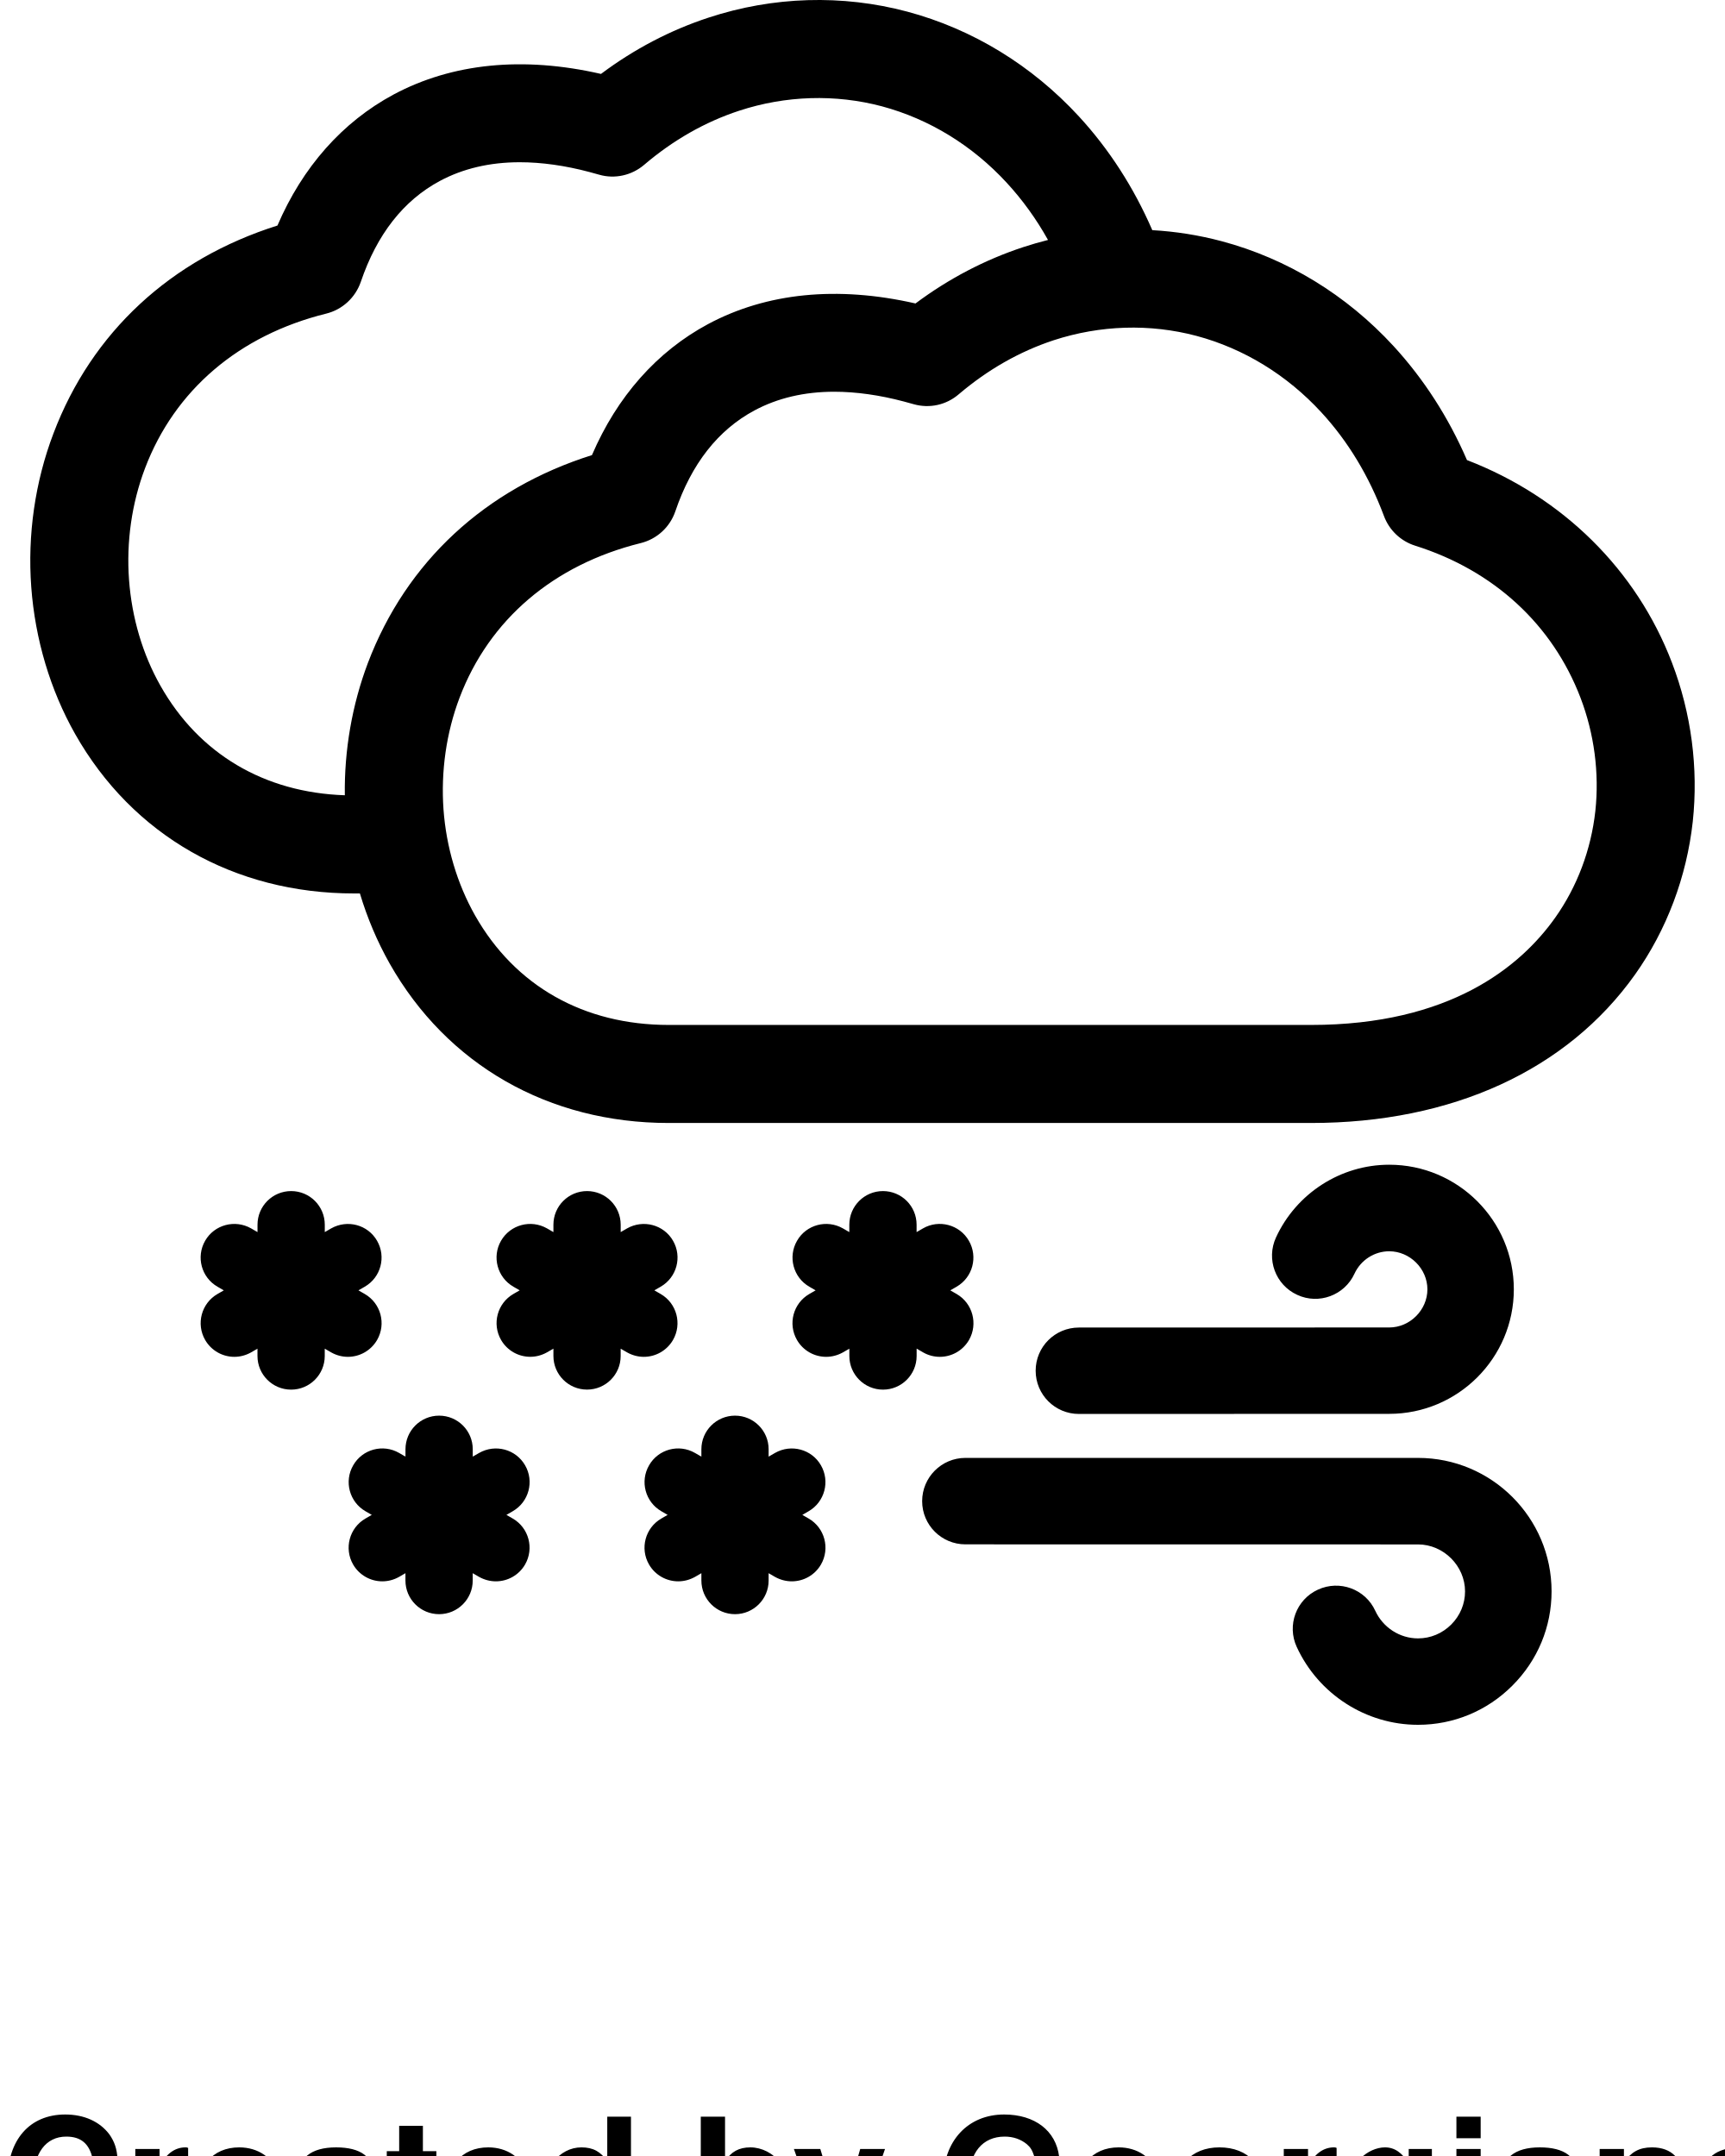
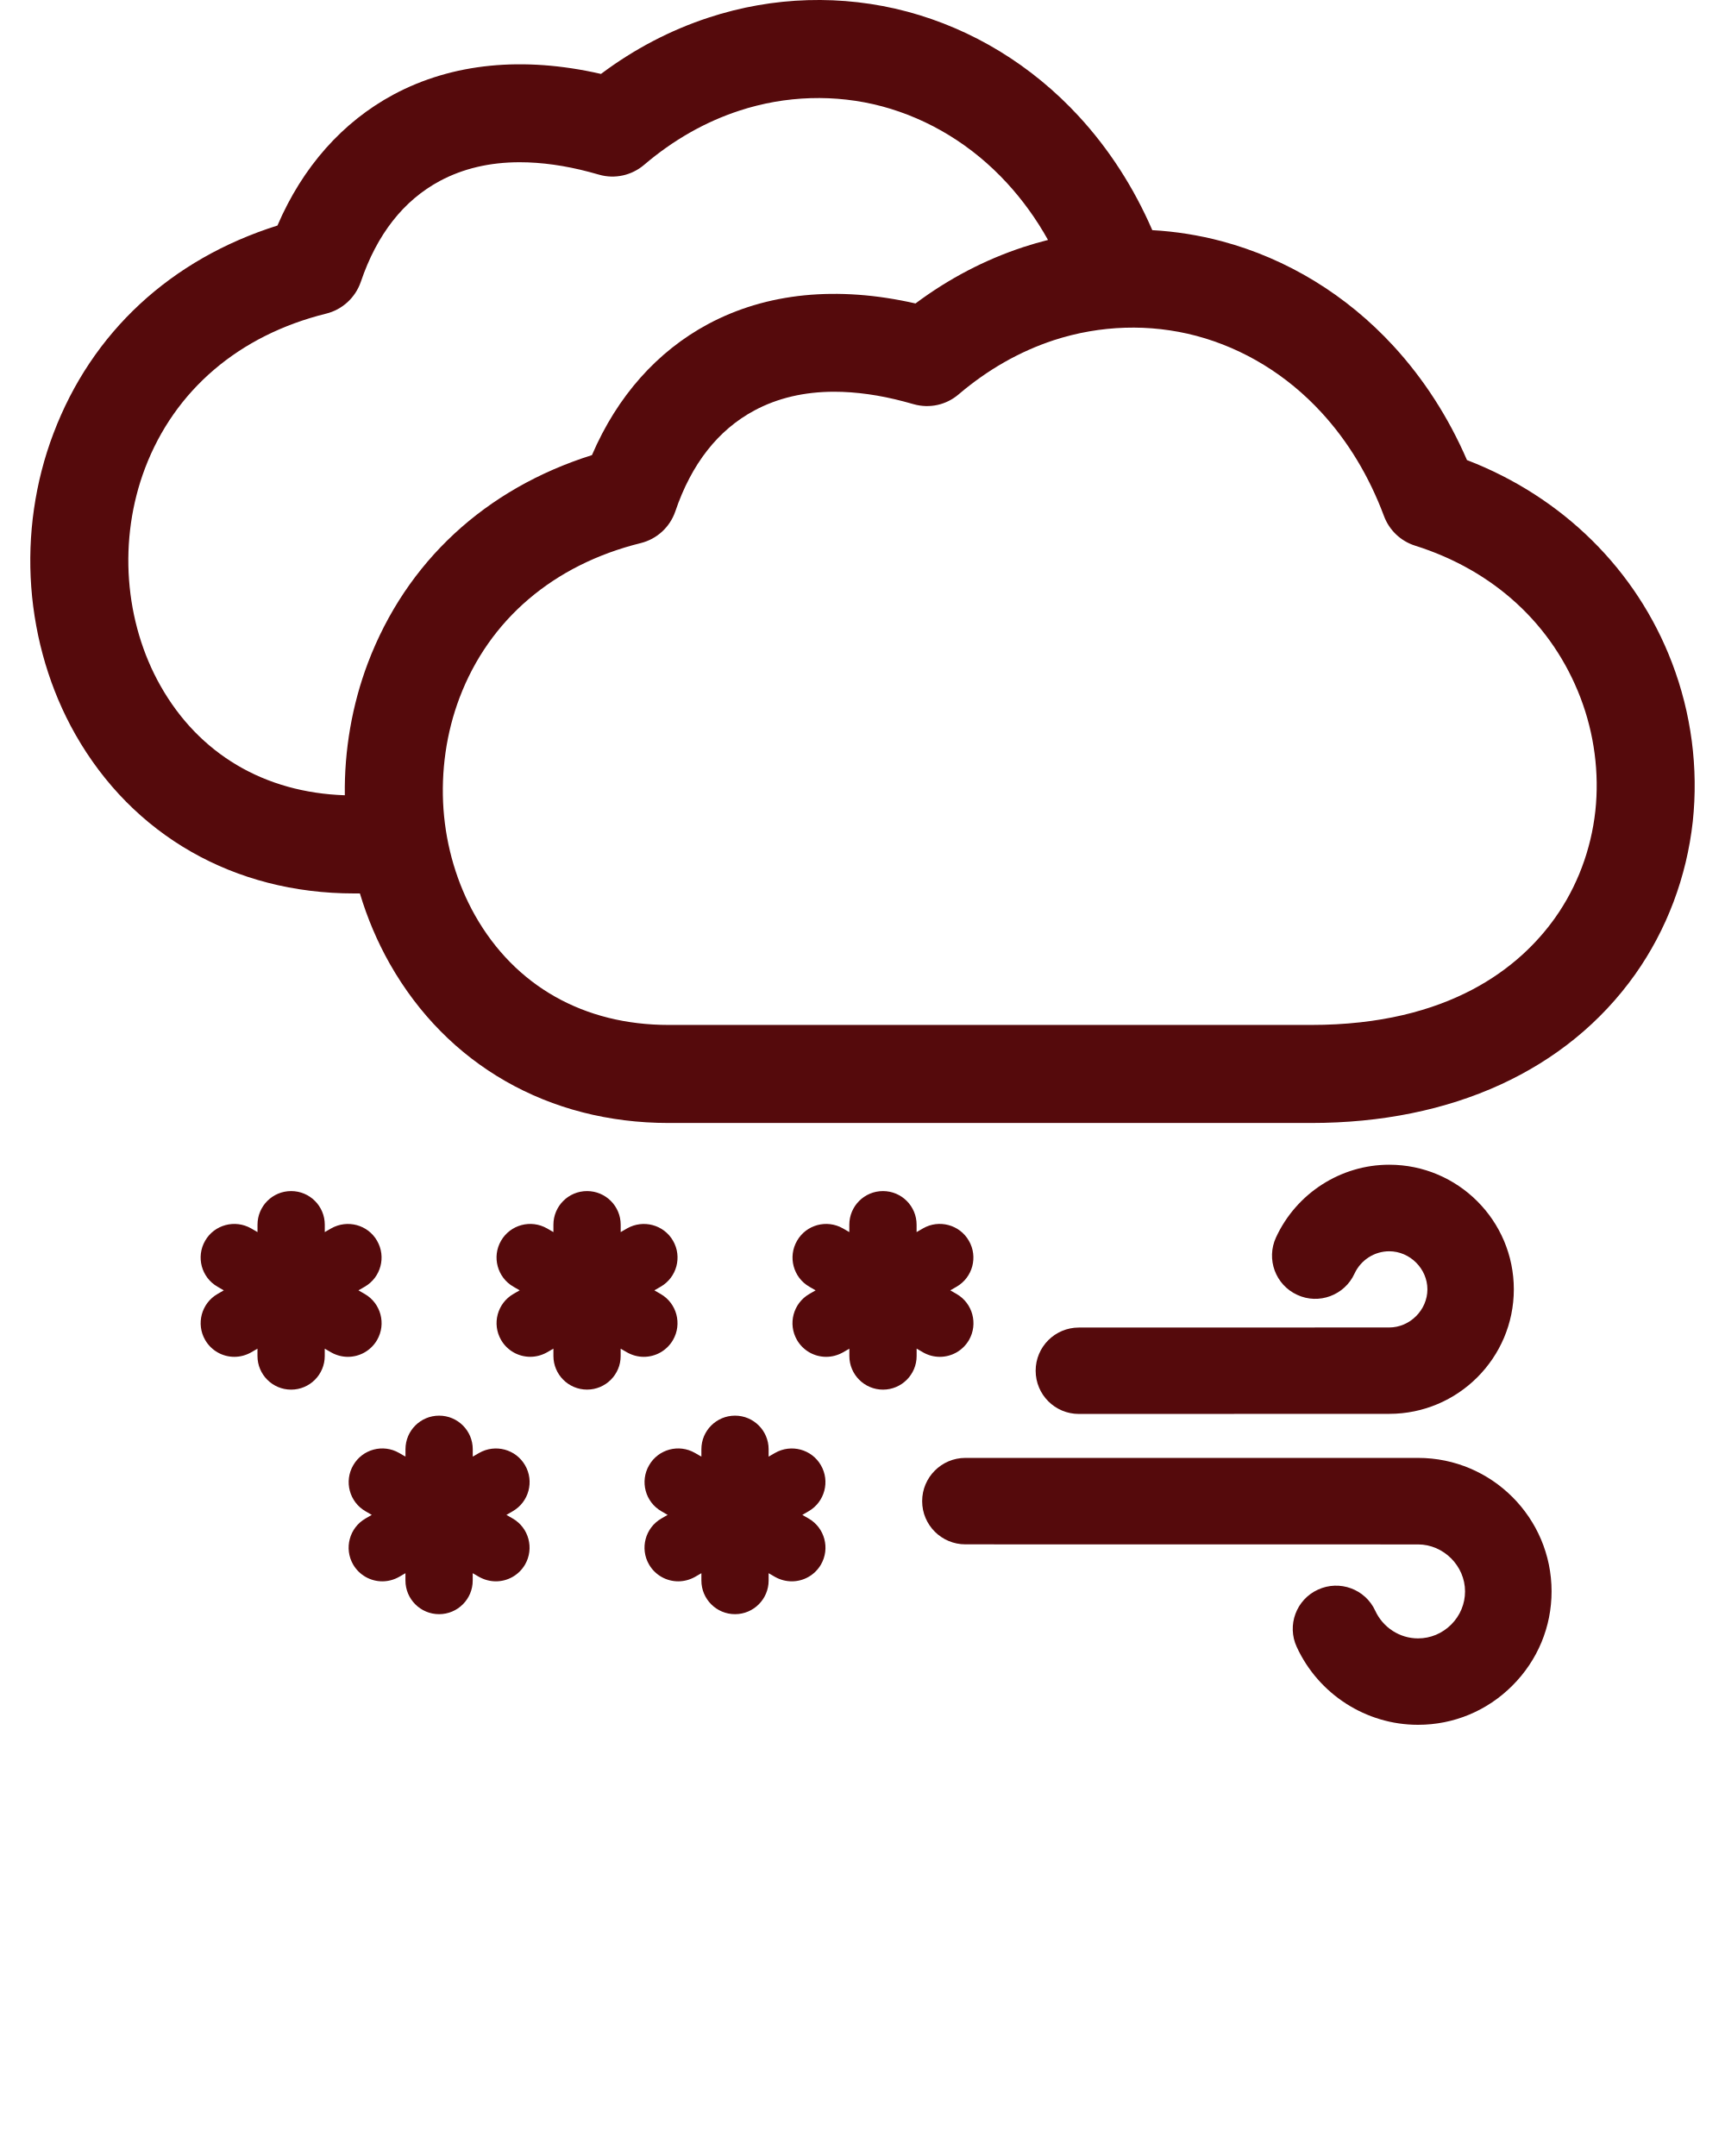
<svg xmlns="http://www.w3.org/2000/svg" version="1.1" x="0px" y="0px" viewBox="0 0 50 62.5" enable-background="new 0 0 50 50" xml:space="preserve">
  <g>
-     <path d="M10.432,25.9h-0.168c-3.476,0-6.422-1.684-8.085-4.62c-0.722-1.275-1.161-2.749-1.273-4.263   c-0.112-1.509,0.11-3.05,0.643-4.451c1.11-2.934,3.402-5.053,6.493-6.028C8.771,4.84,9.925,3.537,11.408,2.74   c1.698-0.908,3.748-1.116,6.012-0.597c0.961-0.72,2.008-1.268,3.117-1.632c1.873-0.617,3.877-0.676,5.76-0.174   c1.895,0.507,3.614,1.558,4.978,3.04c0.872,0.948,1.587,2.056,2.125,3.295c0.678,0.038,1.353,0.145,2.013,0.321   c1.893,0.505,3.614,1.555,4.978,3.038c0.875,0.953,1.592,2.063,2.13,3.306c2.767,1.065,4.914,3.177,5.943,5.877   c0.56,1.463,0.768,3.054,0.602,4.601c-0.177,1.605-0.755,3.14-1.673,4.435c-1.971,2.775-5.306,4.304-9.392,4.304h-18.62   c-3.477,0-6.423-1.684-8.086-4.621C10.936,27.298,10.646,26.613,10.432,25.9 M15.064,4.703c-0.865,0-1.643,0.183-2.313,0.542   c-1.054,0.564-1.826,1.549-2.293,2.926C10.3,8.629,9.923,8.976,9.453,9.092c-2.527,0.626-4.39,2.218-5.249,4.481   c-0.386,1.018-0.545,2.136-0.464,3.236c0.081,1.097,0.395,2.16,0.912,3.072c1.116,1.975,3.009,3.094,5.343,3.173   c-0.018-1.308,0.211-2.624,0.668-3.834c1.113-2.934,3.404-5.052,6.495-6.027c0.729-1.698,1.883-3.003,3.367-3.799   c1.698-0.908,3.744-1.114,6.011-0.597c0.961-0.718,2.009-1.266,3.119-1.632c0.239-0.078,0.48-0.148,0.722-0.209   c-0.339-0.608-0.739-1.161-1.194-1.655c-0.998-1.085-2.25-1.851-3.62-2.219c-1.347-0.358-2.79-0.315-4.138,0.128   c-0.989,0.324-1.915,0.853-2.754,1.568c-0.359,0.307-0.851,0.417-1.301,0.287l-0.283-0.078C16.382,4.799,15.695,4.703,15.064,4.703   z M6.792,39.333c-0.336,0-0.664-0.175-0.845-0.488c-0.269-0.466-0.11-1.063,0.356-1.333l0.184-0.106L6.304,37.3   c-0.468-0.269-0.626-0.867-0.358-1.332c0.267-0.466,0.865-0.625,1.333-0.358l0.185,0.107v-0.214c0-0.539,0.436-0.975,0.975-0.975   c0.539,0,0.975,0.436,0.975,0.975v0.214l0.185-0.107c0.47-0.266,1.063-0.107,1.33,0.358c0.269,0.465,0.111,1.063-0.356,1.332   l-0.183,0.106l0.184,0.106c0.466,0.269,0.625,0.867,0.356,1.333c-0.181,0.312-0.509,0.488-0.845,0.488   c-0.165,0-0.333-0.042-0.488-0.13l-0.184-0.106v0.212c0,0.538-0.436,0.975-0.975,0.975c-0.539,0-0.975-0.437-0.975-0.975v-0.212   L7.28,39.203C7.124,39.291,6.957,39.333,6.792,39.333z M19.658,45.841c-0.336,0-0.664-0.175-0.845-0.487   c-0.27-0.466-0.111-1.063,0.355-1.333l0.184-0.106l-0.183-0.106c-0.466-0.269-0.625-0.867-0.355-1.332   c0.267-0.466,0.862-0.627,1.33-0.358l0.186,0.107v-0.214c0-0.538,0.437-0.974,0.975-0.974c0.538,0,0.974,0.436,0.974,0.974v0.214   l0.185-0.107c0.468-0.267,1.064-0.108,1.331,0.358c0.269,0.465,0.11,1.063-0.356,1.332l-0.183,0.106l0.184,0.106   c0.466,0.269,0.625,0.867,0.356,1.333c-0.181,0.312-0.509,0.487-0.845,0.487c-0.165,0-0.332-0.042-0.488-0.129l-0.184-0.107v0.213   c0,0.538-0.436,0.975-0.974,0.975c-0.539,0-0.975-0.437-0.975-0.975v-0.213l-0.184,0.107C19.99,45.799,19.823,45.841,19.658,45.841   z M11.081,45.841c-0.336,0-0.664-0.175-0.845-0.487c-0.269-0.466-0.11-1.063,0.356-1.333l0.184-0.106l-0.183-0.106   c-0.466-0.269-0.625-0.867-0.355-1.332c0.267-0.466,0.863-0.627,1.33-0.358l0.185,0.107v-0.214c0-0.538,0.436-0.974,0.975-0.974   c0.539,0,0.975,0.436,0.975,0.974v0.214l0.185-0.107c0.47-0.267,1.063-0.108,1.332,0.358c0.27,0.465,0.11,1.063-0.358,1.332   l-0.183,0.106l0.184,0.106c0.466,0.269,0.625,0.867,0.356,1.333c-0.181,0.312-0.509,0.487-0.845,0.487   c-0.165,0-0.332-0.042-0.488-0.129l-0.184-0.107v0.213c0,0.538-0.436,0.975-0.975,0.975c-0.539,0-0.975-0.437-0.975-0.975v-0.213   l-0.184,0.107C11.413,45.799,11.246,45.841,11.081,45.841z M23.946,39.333c-0.336,0-0.664-0.175-0.845-0.488   c-0.269-0.466-0.11-1.063,0.356-1.333l0.184-0.106L23.458,37.3c-0.466-0.269-0.625-0.867-0.355-1.332   c0.267-0.466,0.862-0.625,1.33-0.358l0.185,0.107v-0.214c0-0.539,0.437-0.975,0.975-0.975c0.539,0,0.975,0.436,0.975,0.975v0.214   l0.185-0.107c0.46-0.267,1.062-0.111,1.33,0.358c0.27,0.465,0.111,1.063-0.355,1.332l-0.183,0.106l0.184,0.106   c0.466,0.269,0.625,0.867,0.358,1.333c-0.181,0.312-0.508,0.488-0.845,0.488c-0.167,0-0.334-0.042-0.487-0.13l-0.186-0.108v0.214   c0,0.538-0.436,0.975-0.975,0.975c-0.538,0-0.975-0.437-0.975-0.975v-0.212l-0.184,0.106   C24.278,39.291,24.111,39.333,23.946,39.333z M17.016,40.283c-0.539,0-0.975-0.437-0.975-0.975v-0.212l-0.184,0.106   c-0.156,0.088-0.323,0.13-0.488,0.13c-0.336,0-0.664-0.175-0.845-0.488c-0.269-0.466-0.11-1.063,0.356-1.333l0.184-0.106   L14.881,37.3c-0.467-0.269-0.627-0.867-0.358-1.332c0.27-0.466,0.863-0.625,1.333-0.358l0.185,0.107v-0.214   c0-0.539,0.436-0.975,0.975-0.975c0.538,0,0.975,0.436,0.975,0.975v0.214l0.185-0.107c0.47-0.266,1.065-0.107,1.332,0.358   c0.269,0.465,0.11,1.063-0.358,1.332l-0.183,0.106l0.184,0.106c0.466,0.269,0.625,0.867,0.356,1.333   c-0.181,0.312-0.509,0.488-0.845,0.488c-0.165,0-0.332-0.042-0.488-0.13l-0.184-0.106v0.212   C17.991,39.847,17.554,40.283,17.016,40.283z M41.099,50c-1.503,0-2.881-0.886-3.512-2.256c-0.291-0.629-0.016-1.374,0.614-1.662   c0.625-0.289,1.373-0.018,1.662,0.613c0.224,0.486,0.71,0.8,1.238,0.8h0.002c0.362,0,0.702-0.143,0.961-0.401   c0.259-0.259,0.401-0.601,0.401-0.961c0-0.739-0.623-1.362-1.362-1.362l-13.12-0.002c-0.692,0-1.254-0.56-1.254-1.252   c0-0.692,0.562-1.254,1.254-1.254h13.12c2.135,0,3.87,1.735,3.87,3.869c0,1.03-0.403,1.999-1.136,2.732   C43.106,49.597,42.133,50,41.105,50h-0.002H41.099z M31.273,40.989c-0.694,0-1.254-0.56-1.254-1.254   c0-0.691,0.56-1.251,1.254-1.251l8.994-0.002c0.6,0,1.107-0.507,1.107-1.105c0-0.599-0.507-1.104-1.107-1.104   c-0.428,0-0.823,0.253-1.006,0.648c-0.289,0.631-1.038,0.906-1.661,0.615c-0.631-0.289-0.904-1.034-0.615-1.663   c0.59-1.281,1.877-2.109,3.282-2.109c1.993,0,3.612,1.62,3.612,3.612c0,1.991-1.62,3.61-3.612,3.61L31.273,40.989z M24.18,11.356   c-0.865,0-1.643,0.183-2.313,0.543c-1.053,0.564-1.826,1.549-2.293,2.926c-0.157,0.458-0.534,0.803-1.004,0.919   c-2.528,0.627-4.391,2.219-5.249,4.481c-0.386,1.018-0.544,2.138-0.466,3.239c0.08,1.095,0.397,2.156,0.914,3.072   c1.16,2.048,3.154,3.176,5.613,3.176h18.62c4.025,0,6.067-1.689,7.073-3.105c0.641-0.904,1.043-1.975,1.167-3.097   c0.118-1.101-0.031-2.237-0.43-3.282c-0.812-2.124-2.512-3.691-4.795-4.41c-0.417-0.132-0.749-0.448-0.902-0.859   c-0.431-1.154-1.042-2.166-1.815-3.005c-0.998-1.085-2.25-1.851-3.619-2.217c-1.352-0.359-2.787-0.314-4.139,0.126   c-0.989,0.326-1.914,0.853-2.754,1.568c-0.358,0.307-0.841,0.417-1.303,0.287l-0.283-0.078   C25.499,11.453,24.813,11.356,24.18,11.356z" />
+     <path d="M10.432,25.9h-0.168c-3.476,0-6.422-1.684-8.085-4.62c-0.722-1.275-1.161-2.749-1.273-4.263   c-0.112-1.509,0.11-3.05,0.643-4.451c1.11-2.934,3.402-5.053,6.493-6.028C8.771,4.84,9.925,3.537,11.408,2.74   c1.698-0.908,3.748-1.116,6.012-0.597c0.961-0.72,2.008-1.268,3.117-1.632c1.873-0.617,3.877-0.676,5.76-0.174   c1.895,0.507,3.614,1.558,4.978,3.04c0.872,0.948,1.587,2.056,2.125,3.295c0.678,0.038,1.353,0.145,2.013,0.321   c1.893,0.505,3.614,1.555,4.978,3.038c0.875,0.953,1.592,2.063,2.13,3.306c2.767,1.065,4.914,3.177,5.943,5.877   c0.56,1.463,0.768,3.054,0.602,4.601c-0.177,1.605-0.755,3.14-1.673,4.435c-1.971,2.775-5.306,4.304-9.392,4.304h-18.62   c-3.477,0-6.423-1.684-8.086-4.621C10.936,27.298,10.646,26.613,10.432,25.9 M15.064,4.703c-0.865,0-1.643,0.183-2.313,0.542   c-1.054,0.564-1.826,1.549-2.293,2.926C10.3,8.629,9.923,8.976,9.453,9.092c-2.527,0.626-4.39,2.218-5.249,4.481   c-0.386,1.018-0.545,2.136-0.464,3.236c0.081,1.097,0.395,2.16,0.912,3.072c1.116,1.975,3.009,3.094,5.343,3.173   c-0.018-1.308,0.211-2.624,0.668-3.834c1.113-2.934,3.404-5.052,6.495-6.027c0.729-1.698,1.883-3.003,3.367-3.799   c1.698-0.908,3.744-1.114,6.011-0.597c0.961-0.718,2.009-1.266,3.119-1.632c0.239-0.078,0.48-0.148,0.722-0.209   c-0.339-0.608-0.739-1.161-1.194-1.655c-0.998-1.085-2.25-1.851-3.62-2.219c-1.347-0.358-2.79-0.315-4.138,0.128   c-0.989,0.324-1.915,0.853-2.754,1.568c-0.359,0.307-0.851,0.417-1.301,0.287l-0.283-0.078C16.382,4.799,15.695,4.703,15.064,4.703   z M6.792,39.333c-0.336,0-0.664-0.175-0.845-0.488c-0.269-0.466-0.11-1.063,0.356-1.333l0.184-0.106L6.304,37.3   c-0.468-0.269-0.626-0.867-0.358-1.332c0.267-0.466,0.865-0.625,1.333-0.358l0.185,0.107v-0.214c0-0.539,0.436-0.975,0.975-0.975   c0.539,0,0.975,0.436,0.975,0.975v0.214l0.185-0.107c0.47-0.266,1.063-0.107,1.33,0.358c0.269,0.465,0.111,1.063-0.356,1.332   l-0.183,0.106l0.184,0.106c0.466,0.269,0.625,0.867,0.356,1.333c-0.181,0.312-0.509,0.488-0.845,0.488   c-0.165,0-0.333-0.042-0.488-0.13l-0.184-0.106v0.212c0,0.538-0.436,0.975-0.975,0.975c-0.539,0-0.975-0.437-0.975-0.975v-0.212   L7.28,39.203C7.124,39.291,6.957,39.333,6.792,39.333z M19.658,45.841c-0.336,0-0.664-0.175-0.845-0.487   c-0.27-0.466-0.111-1.063,0.355-1.333l0.184-0.106l-0.183-0.106c-0.466-0.269-0.625-0.867-0.355-1.332   c0.267-0.466,0.862-0.627,1.33-0.358l0.186,0.107v-0.214c0-0.538,0.437-0.974,0.975-0.974c0.538,0,0.974,0.436,0.974,0.974v0.214   l0.185-0.107c0.468-0.267,1.064-0.108,1.331,0.358c0.269,0.465,0.11,1.063-0.356,1.332l-0.183,0.106l0.184,0.106   c0.466,0.269,0.625,0.867,0.356,1.333c-0.181,0.312-0.509,0.487-0.845,0.487c-0.165,0-0.332-0.042-0.488-0.129l-0.184-0.107v0.213   c0,0.538-0.436,0.975-0.974,0.975c-0.539,0-0.975-0.437-0.975-0.975v-0.213l-0.184,0.107C19.99,45.799,19.823,45.841,19.658,45.841   z M11.081,45.841c-0.336,0-0.664-0.175-0.845-0.487c-0.269-0.466-0.11-1.063,0.356-1.333l0.184-0.106l-0.183-0.106   c-0.466-0.269-0.625-0.867-0.355-1.332c0.267-0.466,0.863-0.627,1.33-0.358l0.185,0.107v-0.214c0-0.538,0.436-0.974,0.975-0.974   c0.539,0,0.975,0.436,0.975,0.974v0.214l0.185-0.107c0.47-0.267,1.063-0.108,1.332,0.358c0.27,0.465,0.11,1.063-0.358,1.332   l-0.183,0.106l0.184,0.106c0.466,0.269,0.625,0.867,0.356,1.333c-0.181,0.312-0.509,0.487-0.845,0.487   c-0.165,0-0.332-0.042-0.488-0.129l-0.184-0.107v0.213c0,0.538-0.436,0.975-0.975,0.975c-0.539,0-0.975-0.437-0.975-0.975v-0.213   l-0.184,0.107C11.413,45.799,11.246,45.841,11.081,45.841z M23.946,39.333c-0.336,0-0.664-0.175-0.845-0.488   c-0.269-0.466-0.11-1.063,0.356-1.333l0.184-0.106L23.458,37.3c-0.466-0.269-0.625-0.867-0.355-1.332   c0.267-0.466,0.862-0.625,1.33-0.358l0.185,0.107v-0.214c0-0.539,0.437-0.975,0.975-0.975c0.539,0,0.975,0.436,0.975,0.975v0.214   l0.185-0.107c0.46-0.267,1.062-0.111,1.33,0.358c0.27,0.465,0.111,1.063-0.355,1.332l-0.183,0.106l0.184,0.106   c0.466,0.269,0.625,0.867,0.358,1.333c-0.181,0.312-0.508,0.488-0.845,0.488c-0.167,0-0.334-0.042-0.487-0.13l-0.186-0.108v0.214   c0,0.538-0.436,0.975-0.975,0.975c-0.538,0-0.975-0.437-0.975-0.975v-0.212l-0.184,0.106   C24.278,39.291,24.111,39.333,23.946,39.333z M17.016,40.283c-0.539,0-0.975-0.437-0.975-0.975v-0.212l-0.184,0.106   c-0.156,0.088-0.323,0.13-0.488,0.13c-0.336,0-0.664-0.175-0.845-0.488c-0.269-0.466-0.11-1.063,0.356-1.333l0.184-0.106   L14.881,37.3c-0.467-0.269-0.627-0.867-0.358-1.332c0.27-0.466,0.863-0.625,1.333-0.358l0.185,0.107v-0.214   c0-0.539,0.436-0.975,0.975-0.975c0.538,0,0.975,0.436,0.975,0.975v0.214l0.185-0.107c0.47-0.266,1.065-0.107,1.332,0.358   c0.269,0.465,0.11,1.063-0.358,1.332l-0.183,0.106l0.184,0.106c0.466,0.269,0.625,0.867,0.356,1.333   c-0.181,0.312-0.509,0.488-0.845,0.488c-0.165,0-0.332-0.042-0.488-0.13l-0.184-0.106v0.212   C17.991,39.847,17.554,40.283,17.016,40.283z M41.099,50c-1.503,0-2.881-0.886-3.512-2.256c-0.291-0.629-0.016-1.374,0.614-1.662   c0.625-0.289,1.373-0.018,1.662,0.613c0.224,0.486,0.71,0.8,1.238,0.8h0.002c0.362,0,0.702-0.143,0.961-0.401   c0.259-0.259,0.401-0.601,0.401-0.961c0-0.739-0.623-1.362-1.362-1.362l-13.12-0.002c-0.692,0-1.254-0.56-1.254-1.252   c0-0.692,0.562-1.254,1.254-1.254h13.12c2.135,0,3.87,1.735,3.87,3.869c0,1.03-0.403,1.999-1.136,2.732   C43.106,49.597,42.133,50,41.105,50h-0.002H41.099z M31.273,40.989c-0.694,0-1.254-0.56-1.254-1.254   c0-0.691,0.56-1.251,1.254-1.251l8.994-0.002c0.6,0,1.107-0.507,1.107-1.105c0-0.599-0.507-1.104-1.107-1.104   c-0.428,0-0.823,0.253-1.006,0.648c-0.289,0.631-1.038,0.906-1.661,0.615c-0.631-0.289-0.904-1.034-0.615-1.663   c0.59-1.281,1.877-2.109,3.282-2.109c1.993,0,3.612,1.62,3.612,3.612c0,1.991-1.62,3.61-3.612,3.61L31.273,40.989z M24.18,11.356   c-0.865,0-1.643,0.183-2.313,0.543c-1.053,0.564-1.826,1.549-2.293,2.926c-0.157,0.458-0.534,0.803-1.004,0.919   c-2.528,0.627-4.391,2.219-5.249,4.481c-0.386,1.018-0.544,2.138-0.466,3.239c0.08,1.095,0.397,2.156,0.914,3.072   c1.16,2.048,3.154,3.176,5.613,3.176h18.62c4.025,0,6.067-1.689,7.073-3.105c0.641-0.904,1.043-1.975,1.167-3.097   c0.118-1.101-0.031-2.237-0.43-3.282c-0.812-2.124-2.512-3.691-4.795-4.41c-0.417-0.132-0.749-0.448-0.902-0.859   c-0.431-1.154-1.042-2.166-1.815-3.005c-0.998-1.085-2.25-1.851-3.619-2.217c-1.352-0.359-2.787-0.314-4.139,0.126   c-0.989,0.326-1.914,0.853-2.754,1.568c-0.358,0.307-0.841,0.417-1.303,0.287l-0.283-0.078   C25.499,11.453,24.813,11.356,24.18,11.356z" fill="#550a0c" />
  </g>
-   <text x="0" y="65" fill="#000000" font-size="5px" font-weight="bold" font-family="'Helvetica Neue', Helvetica, Arial-Unicode, Arial, Sans-serif">Created by Georgiana Ionescu</text>
-   <text x="0" y="70" fill="#000000" font-size="5px" font-weight="bold" font-family="'Helvetica Neue', Helvetica, Arial-Unicode, Arial, Sans-serif">from the Noun Project</text>
</svg>
